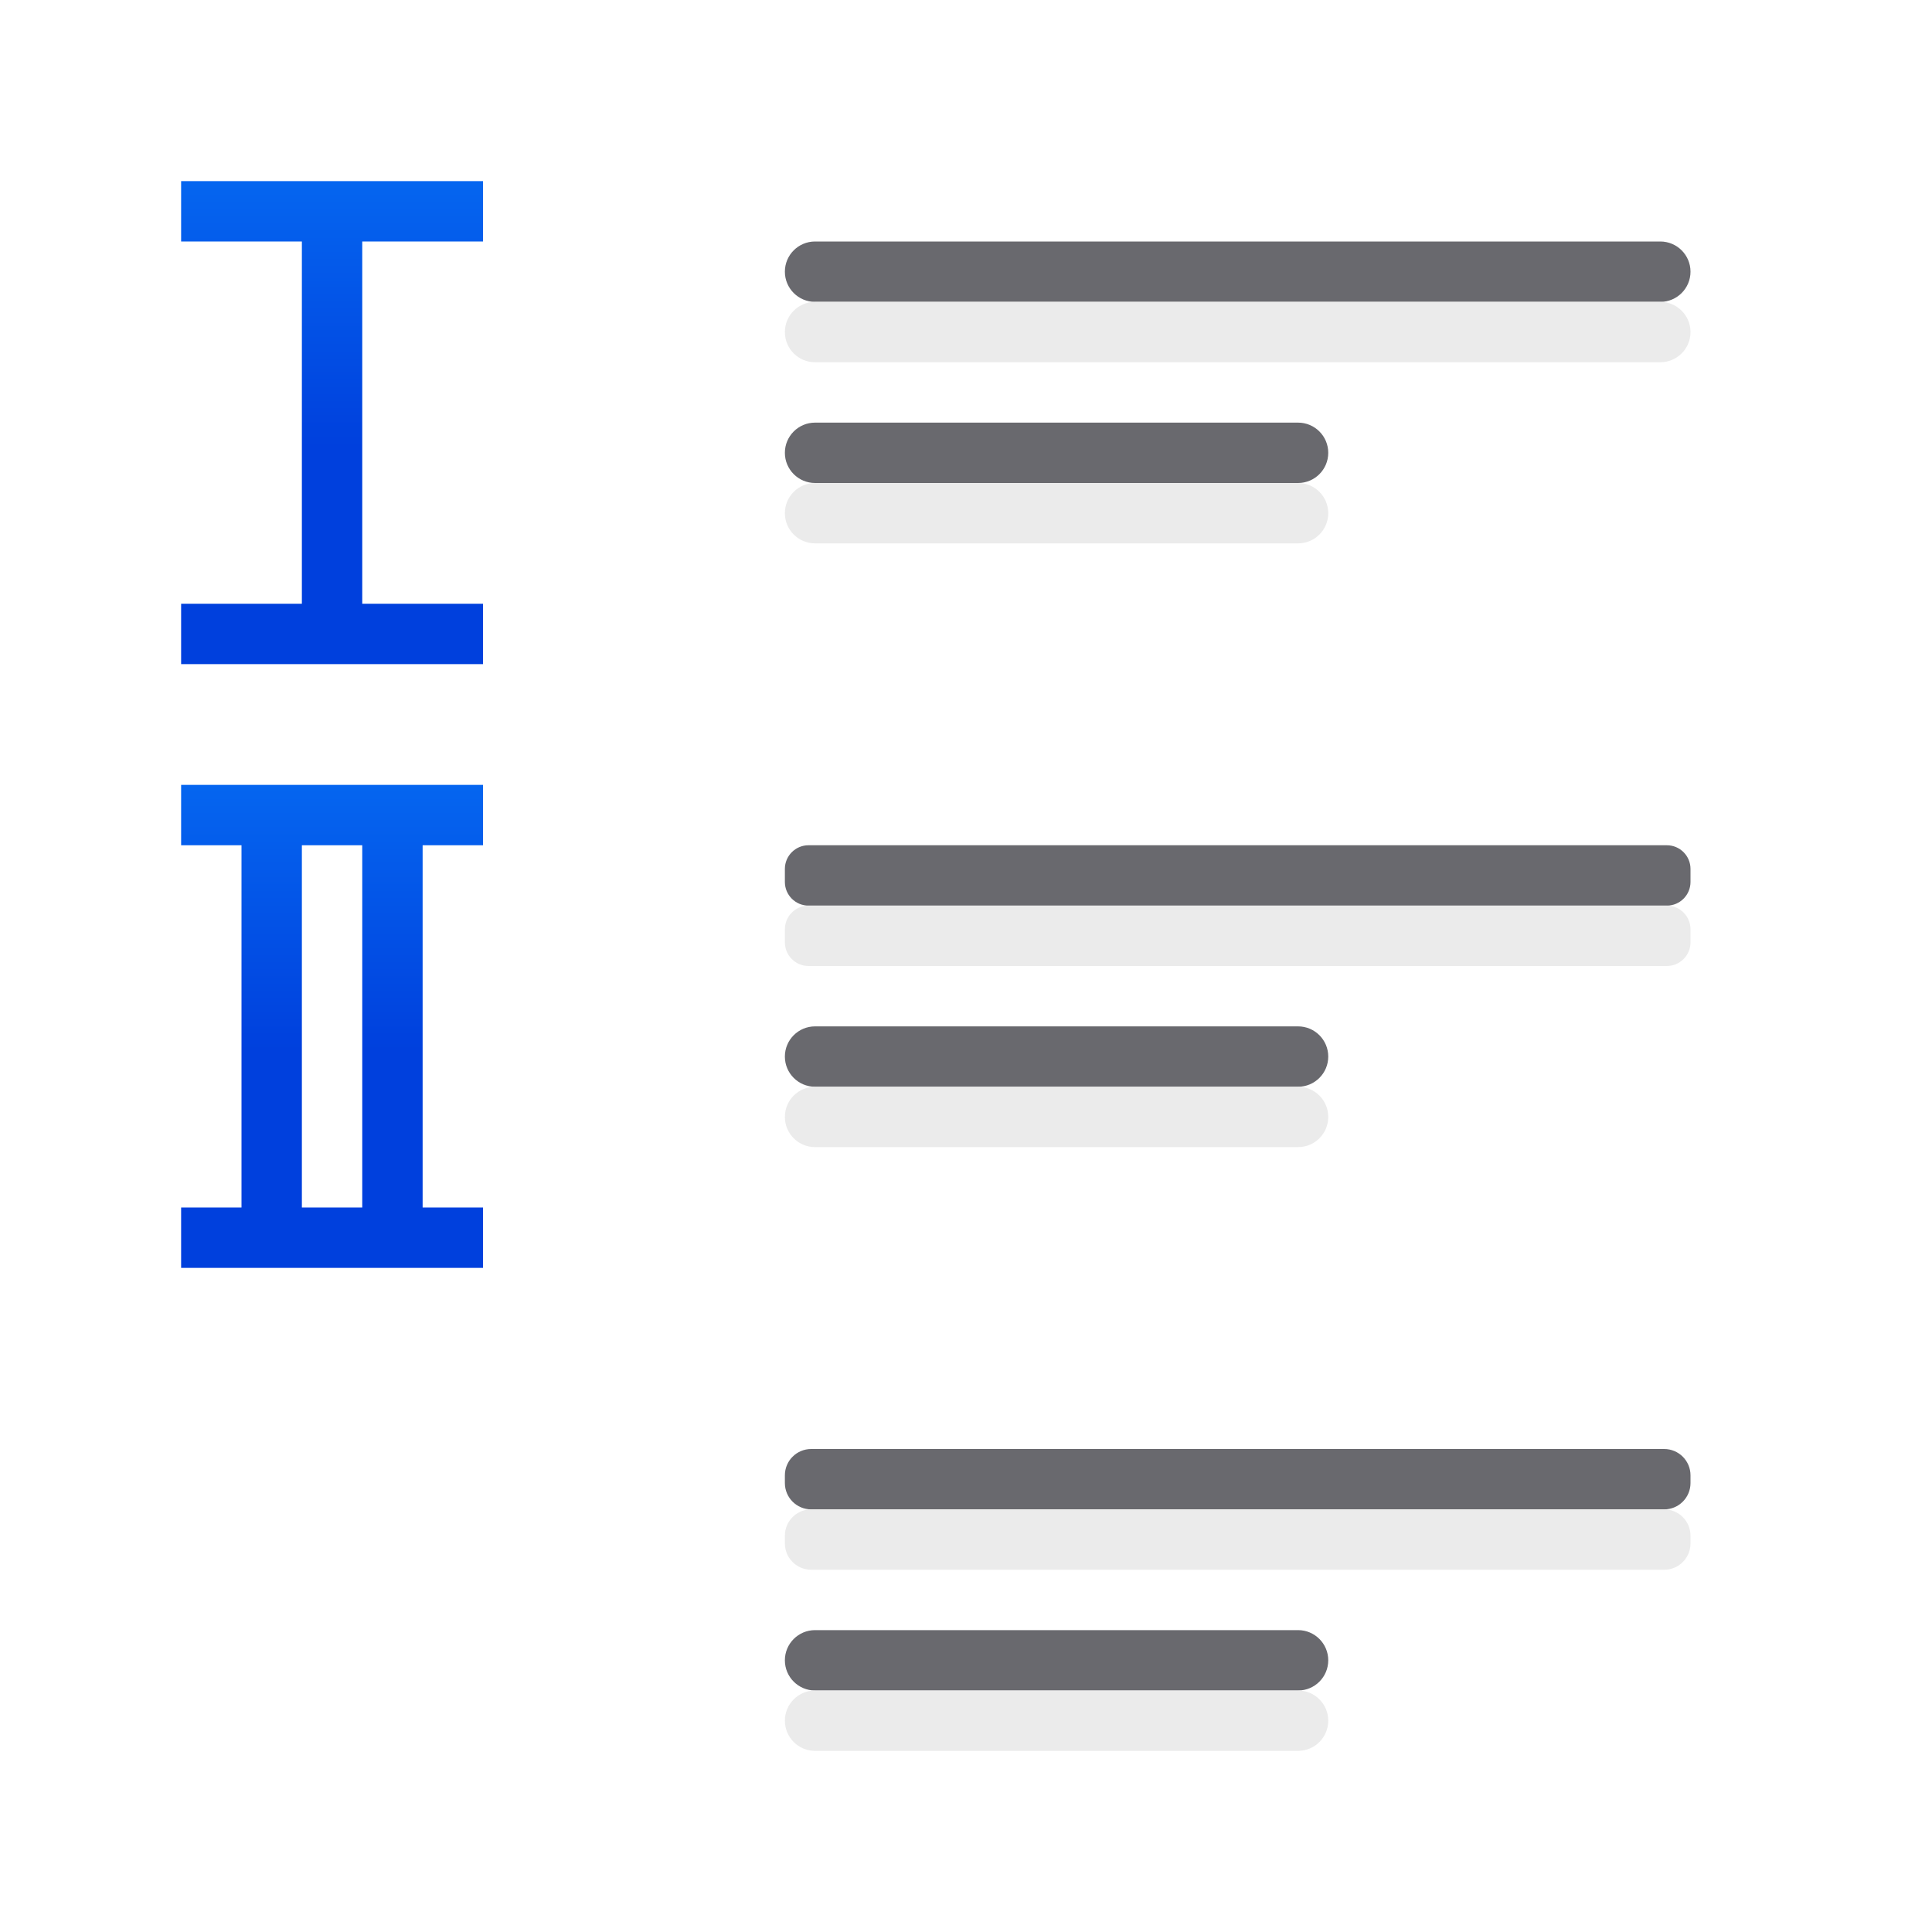
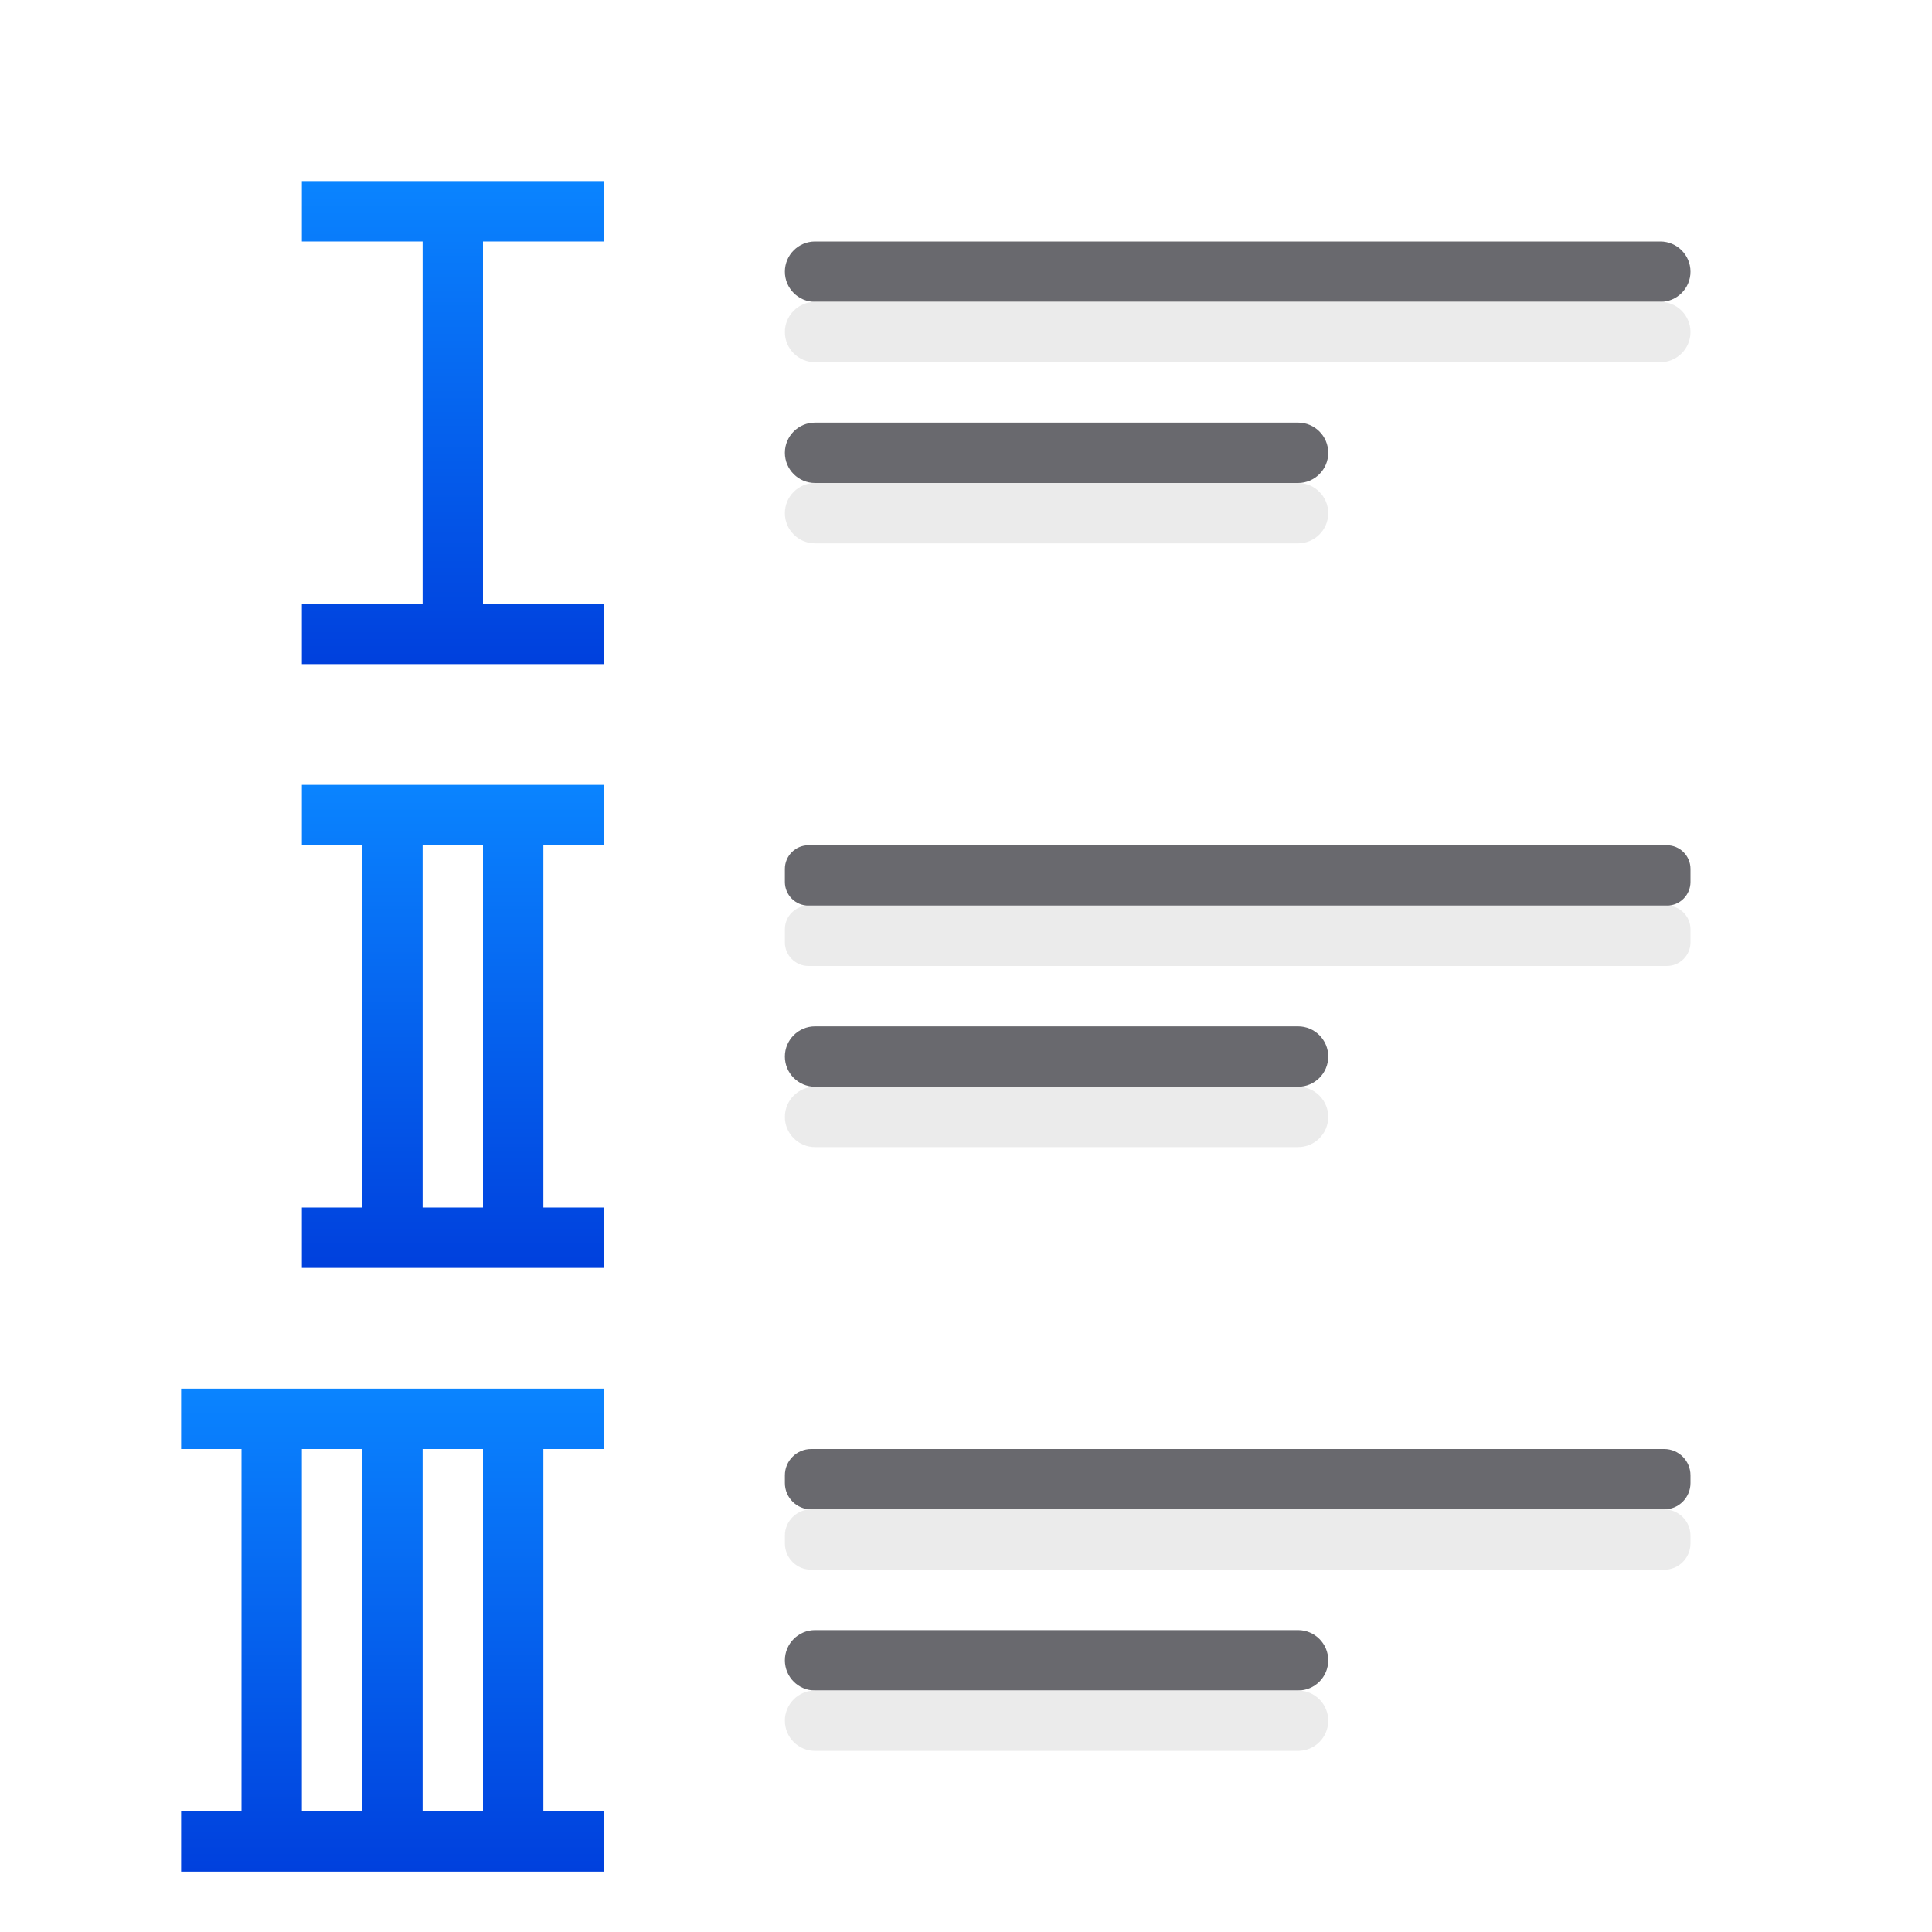
<svg xmlns="http://www.w3.org/2000/svg" xmlns:xlink="http://www.w3.org/1999/xlink" viewBox="0 0 32 32">
-   <linearGradient id="a" gradientUnits="userSpaceOnUse" x1="8" x2="8" xlink:href="#c" y1="11" y2="3" />
-   <linearGradient id="b" gradientUnits="userSpaceOnUse" x1="8" x2="8" xlink:href="#c" y1="21" y2="13" />
-   <linearGradient id="c" gradientTransform="translate(-25.83051 -3.59322)" gradientUnits="userSpaceOnUse" x1="14" x2="13.797" y1="22" y2="2.136">
+   <linearGradient id="a" gradientTransform="translate(2 10)" gradientUnits="userSpaceOnUse" x1="8" x2="8" xlink:href="#d" y1="21" y2="13" />
+   <linearGradient id="b" gradientTransform="translate(2)" gradientUnits="userSpaceOnUse" x1="8" x2="8" xlink:href="#d" y1="11" y2="3" />
+   <linearGradient id="c" gradientTransform="translate(2)" gradientUnits="userSpaceOnUse" x1="8" x2="8" xlink:href="#d" y1="21" y2="13" />
+   <linearGradient id="d" gradientTransform="translate(-25.83051 -3.59322)" gradientUnits="userSpaceOnUse" x1="14" x2="13.797" y1="22" y2="2.136">
    <stop offset="0" stop-color="#0040dd" />
    <stop offset="1" stop-color="#0a84ff" />
  </linearGradient>
  <g fill="#69696e" transform="scale(-1 1)">
    <rect height="1" ry=".5" width="15" x="-28" y="4" />
    <rect height="1" ry=".392" width="15" x="-28" y="14" />
    <rect height="1" ry=".436" width="15" x="-28" y="24" />
    <rect height="1" ry=".5" width="9" x="-22" y="27" />
    <rect height="1" ry=".5" width="9" x="-22" y="17" />
    <rect height="1" ry=".5" width="9" x="-22" y="7" />
  </g>
  <g fill="#eaeaea" fill-opacity=".992" transform="matrix(-1 0 0 1 0 1)">
    <rect height="1" ry=".5" width="15" x="-28" y="4" />
    <rect height="1" ry=".392" width="15" x="-28" y="14" />
    <rect height="1" ry=".436" width="15" x="-28" y="24" />
    <rect height="1" ry=".5" width="9" x="-22" y="27" />
    <rect height="1" ry=".5" width="9" x="-22" y="17" />
    <rect height="1" ry=".5" width="9" x="-22" y="7" />
  </g>
-   <path d="m3 3v1h2v6h-2v1h2 1 2v-1h-2v-6h2v-1h-2-1z" fill="url(#a)" />
-   <path d="m3 13v1h1v6h-1v1h1 1 3v-1h-1v-6h1v-1h-3-1zm2 1h1v6h-1z" fill="url(#b)" />
+   <path d="m5 3v1h2v6h-2v1h2 1 2v-1h-2v-6h2v-1h-2-1z" fill="url(#b)" />
+   <path d="m5 13v1h1v6h-1v1h1 1 3v-1h-1v-6h1v-1h-3-1zm2 1h1v6h-1z" fill="url(#c)" />
+   <path d="m3 23v1h1v6h-1v1h1 1 1 2 2v-1h-1v-6h1v-1h-2-2-1-1zm2 1h1v6h-1zm2 0h1v6h-1z" fill="url(#a)" />
</svg>
